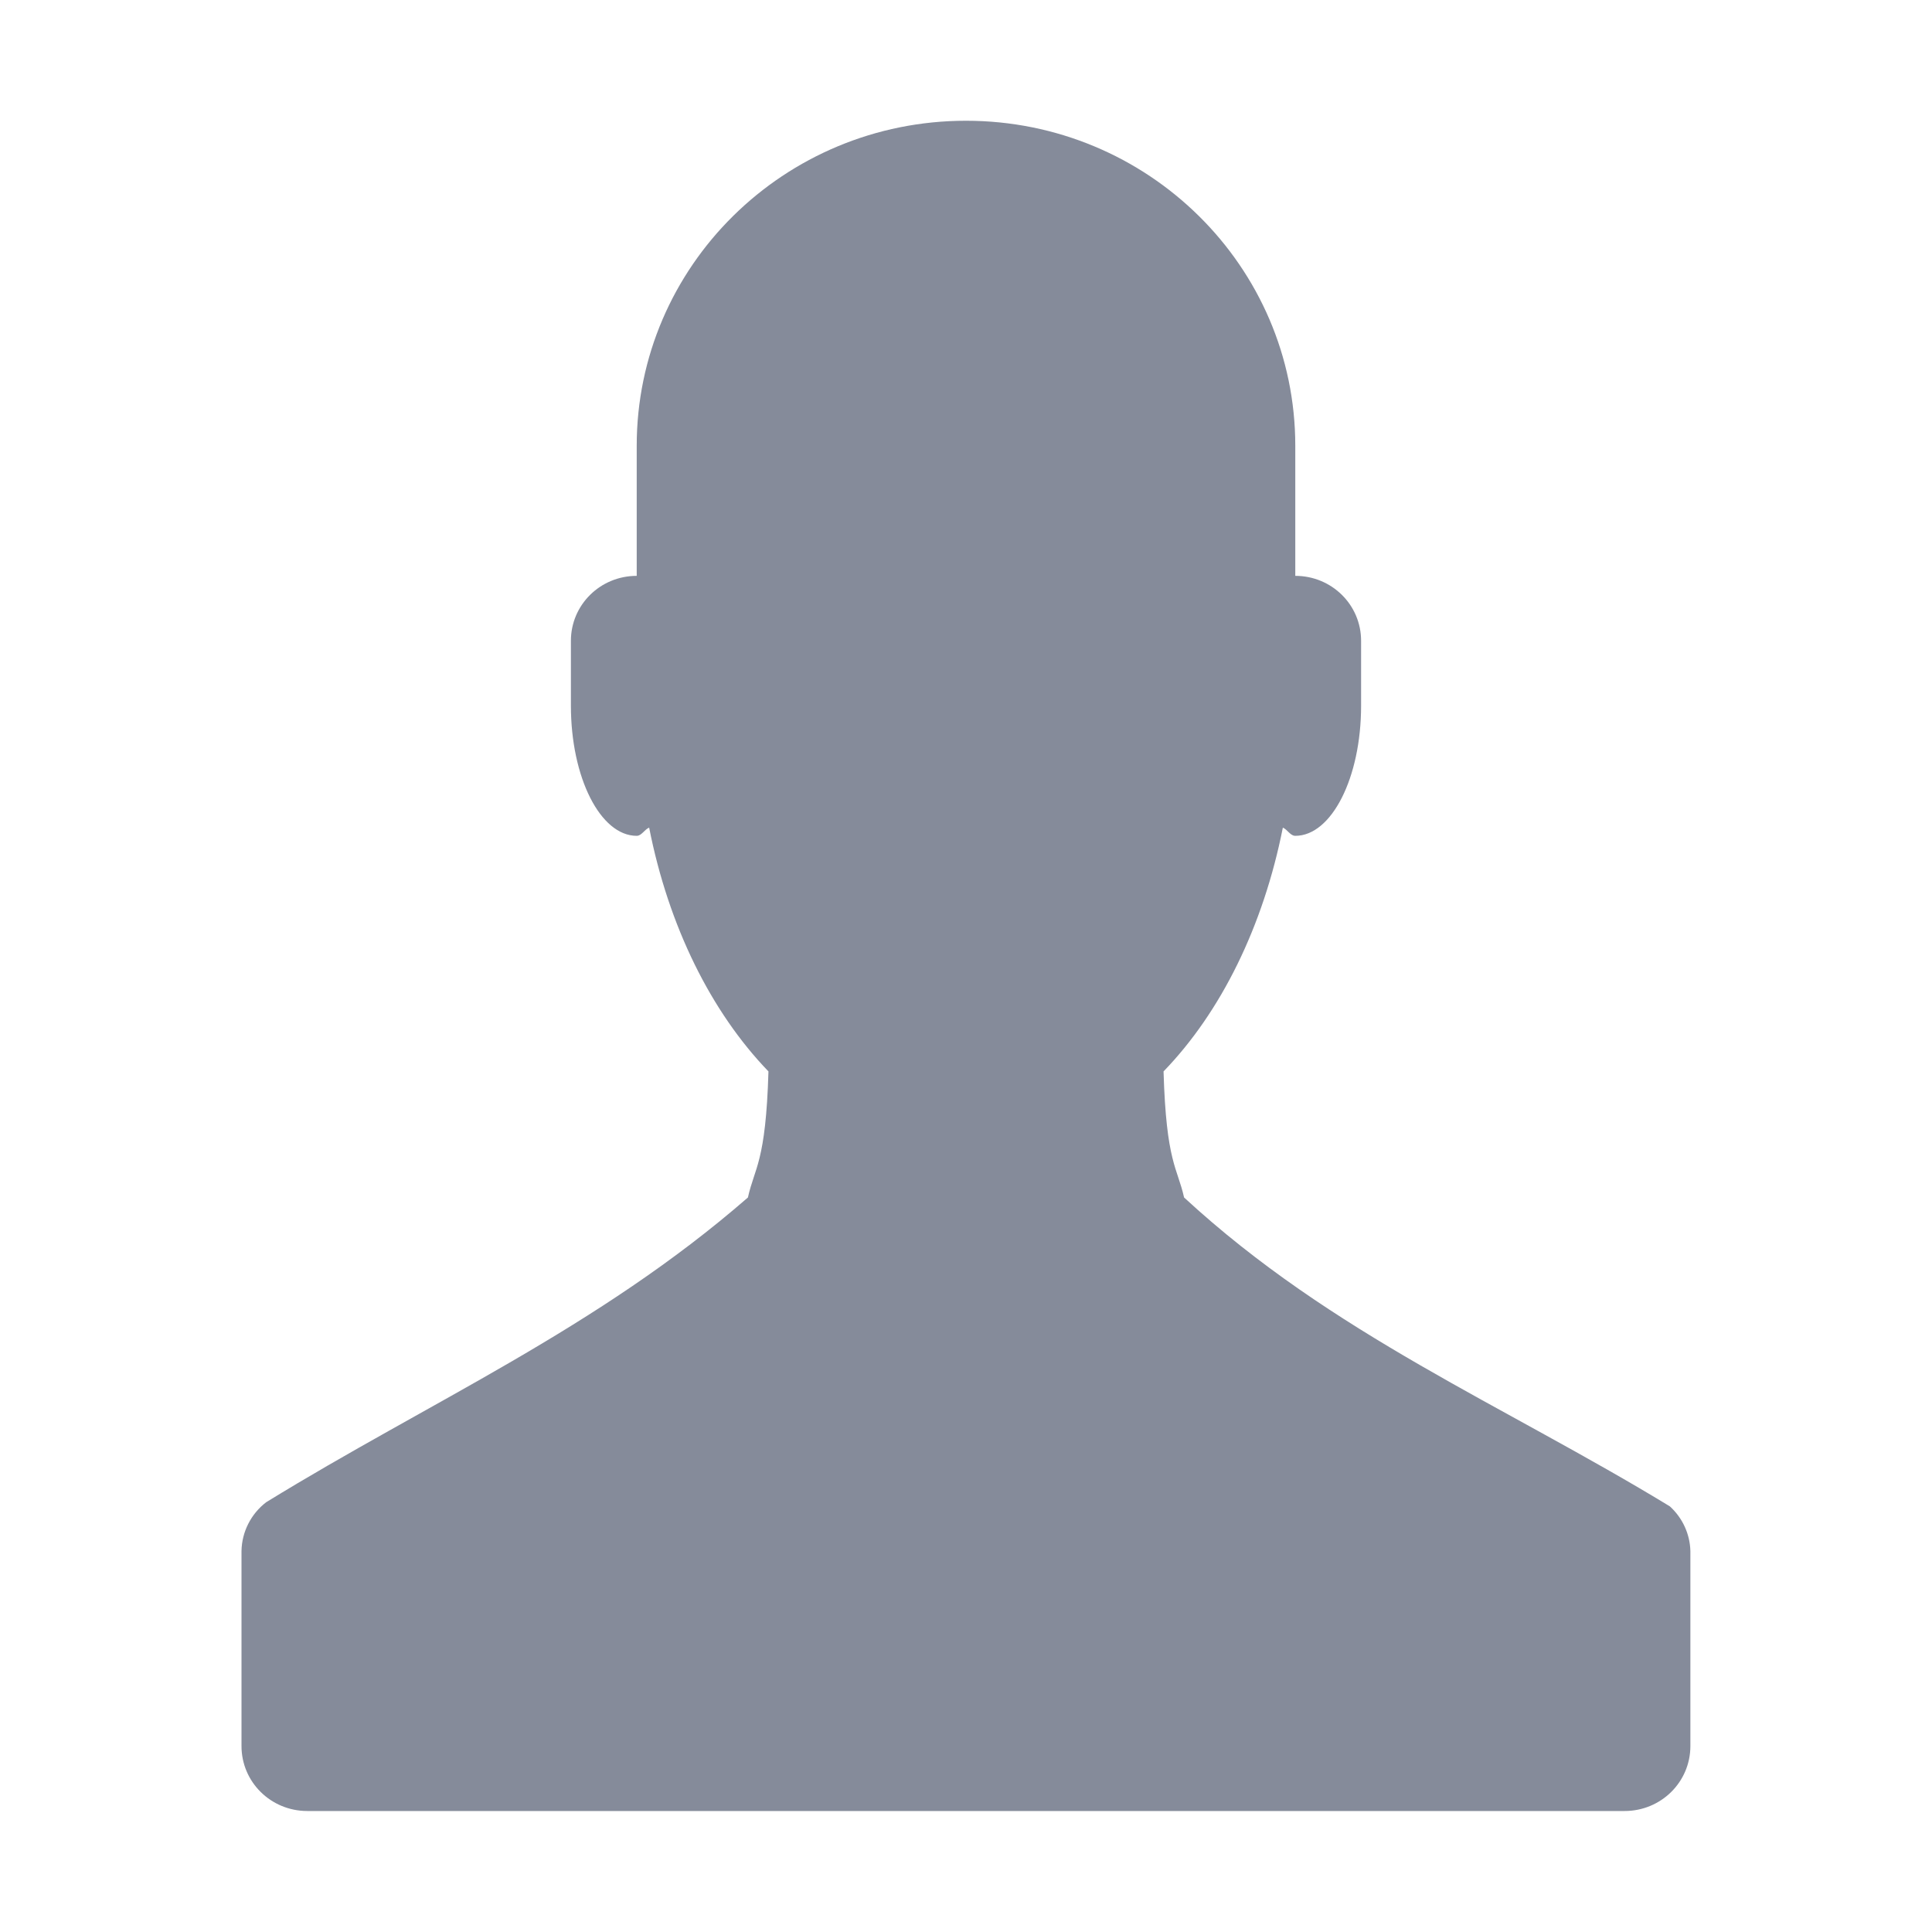
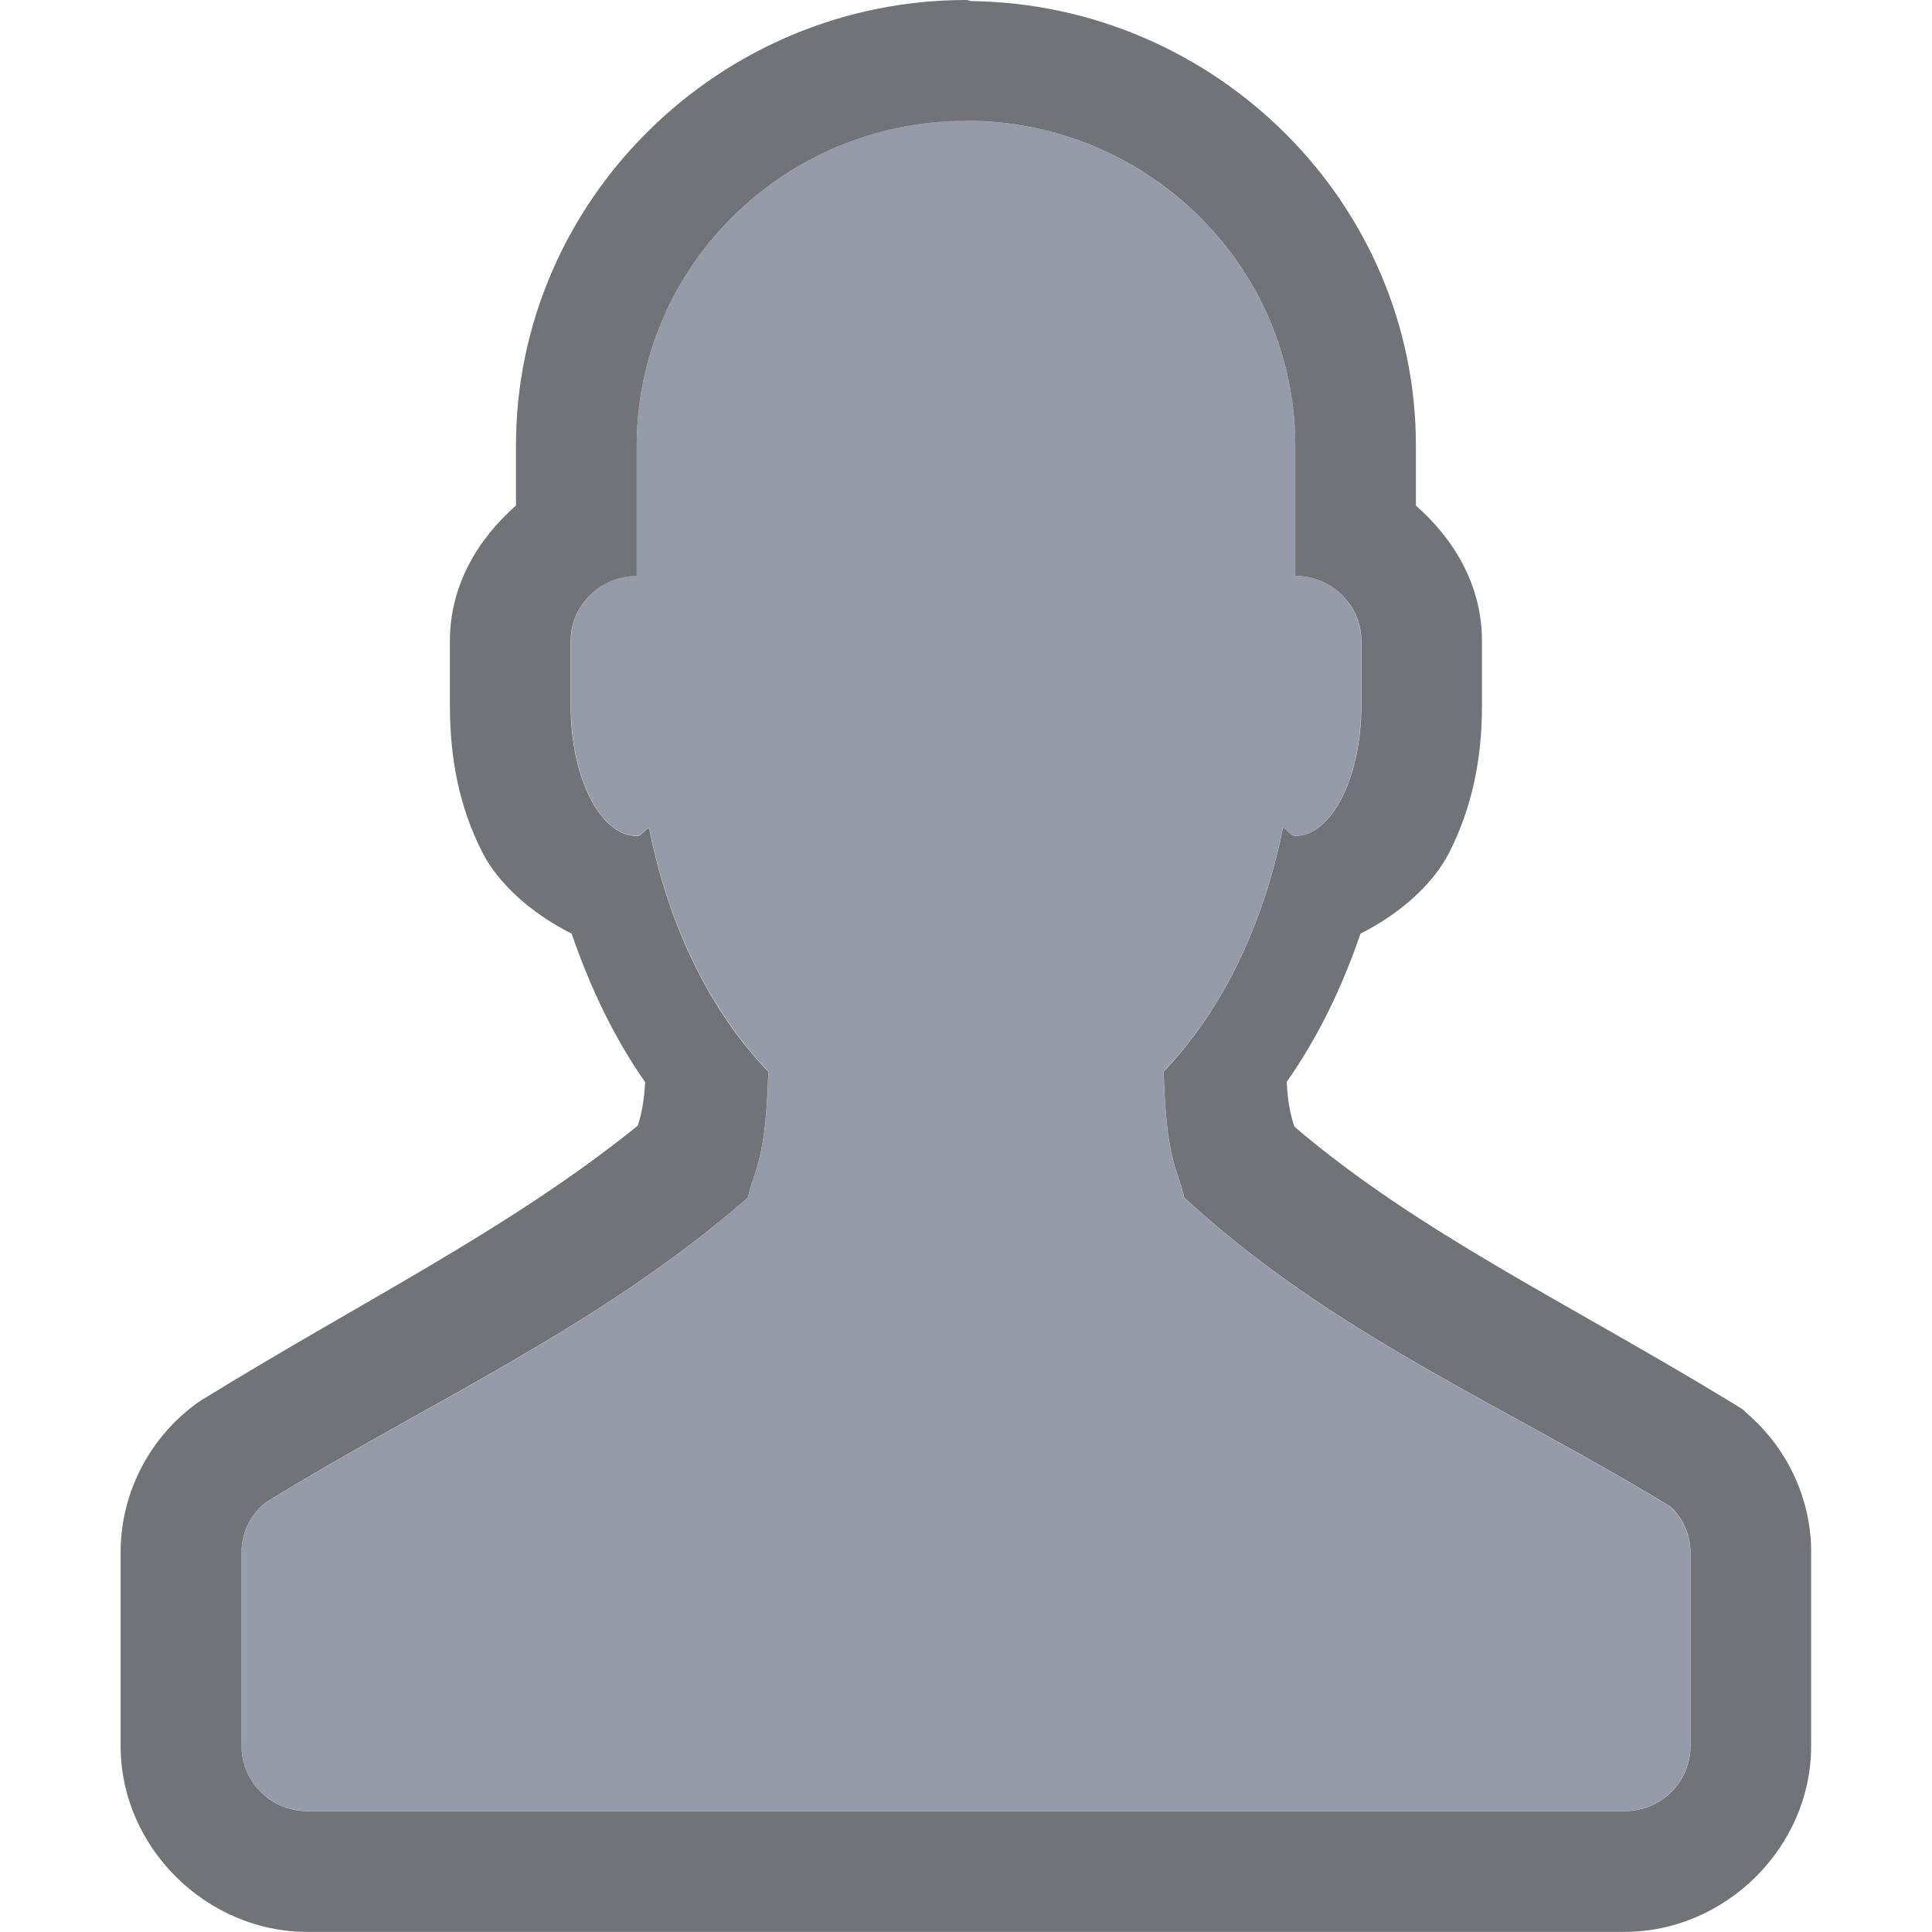
<svg xmlns="http://www.w3.org/2000/svg" width="16" height="16" version="1.1">
  <defs>
    <style id="current-color-scheme" type="text/css" />
  </defs>
-   <path d="m8 1a2.727 2.692 0 0 0-2.727 2.692v1.077c-0.302 0-0.545 0.24-0.545 0.538v0.538c0 0.594 0.244 1.077 0.545 1.077 0.04 0 0.064-0.052 0.103-0.068 0.161 0.817 0.513 1.527 0.988 2.019-0.022 0.755-0.116 0.797-0.17 1.044-1.249 1.087-2.631 1.688-3.99 2.524a0.531 0.524 0 0 0-0.204 0.404v1.615c0 0.298 0.243 0.538 0.545 0.538h10.909c0.302 0 0.545-0.24 0.545-0.538v-1.615a0.528 0.521 0 0 0-0.17-0.37c-1.379-0.84-2.797-1.426-4.023-2.558-0.055-0.247-0.148-0.289-0.17-1.044 0.476-0.492 0.826-1.202 0.988-2.019 0.038 0.016 0.062 0.068 0.103 0.068 0.301 0 0.545-0.482 0.545-1.077v-0.538c0-0.298-0.243-0.538-0.545-0.538v-1.077a2.727 2.692 0 0 0-2.727-2.692z" color="#000000" fill="#5c6478" fill-opacity=".749" overflow="visible" />
+   <path d="m8 0c-2.04 0-3.727 1.657-3.727 3.691v0.496c-0.322 0.283-0.547 0.667-0.547 1.121v0.537c0 0.434 0.076 0.835 0.268 1.213 0.129 0.254 0.399 0.503 0.74 0.674 0.154 0.447 0.35 0.86 0.609 1.23-0.01 0.188-0.042 0.303-0.062 0.361-1.062 0.857-2.262 1.441-3.602 2.266l-0.045 0.029-0.041 0.031c-0.364 0.281-0.585 0.715-0.594 1.178v1.633c0 0.842 0.713 1.539 1.545 1.539h10.91c0.832 0 1.545-0.697 1.545-1.539v-1.641c-0.01-0.415-0.193-0.807-0.498-1.084l-0.07-0.064-0.082-0.051c-1.373-0.837-2.595-1.408-3.629-2.289-0.021-0.06-0.055-0.177-0.064-0.371 0.26-0.371 0.458-0.781 0.611-1.228 0.34-0.171 0.608-0.42 0.736-0.674 0.191-0.378 0.27-0.779 0.27-1.213v-0.537c0-0.454-0.225-0.838-0.547-1.121v-0.496c0-2.018-1.663-3.656-3.682-3.682-0.016-2.0137e-4 -0.029-0.01-0.045-0.01zm0 1a2.727 2.692 0 0 1 2.727 2.691v1.078c0.302 0 0.547 0.241 0.547 0.539v0.537c-1e-6 0.594-0.246 1.078-0.547 1.078-0.04 0-0.063-0.052-0.102-0.068-0.163 0.817-0.513 1.527-0.988 2.019 0.022 0.755 0.115 0.796 0.17 1.043 1.226 1.132 2.644 1.717 4.023 2.557a0.528 0.521 0 0 1 0.17 0.371v1.615c0 0.298-0.243 0.539-0.545 0.539h-10.91c-0.302 0-0.545-0.241-0.545-0.539v-1.615a0.531 0.524 0 0 1 0.203-0.404c1.358-0.837 2.741-1.437 3.99-2.523 0.055-0.247 0.148-0.288 0.17-1.043-0.476-0.492-0.827-1.202-0.988-2.019-0.038 0.016-0.061 0.068-0.102 0.068-0.301 0-0.547-0.484-0.547-1.078v-0.537c0-0.298 0.245-0.539 0.547-0.539v-1.078a2.727 2.692 0 0 1 2.727-2.691z" color="#000000" color-rendering="auto" dominant-baseline="auto" fill="#25282f" image-rendering="auto" opacity=".65" shape-rendering="auto" solid-color="#000000" style="font-feature-settings:normal;font-variant-alternates:normal;font-variant-caps:normal;font-variant-ligatures:normal;font-variant-numeric:normal;font-variant-position:normal;isolation:auto;mix-blend-mode:normal;shape-padding:0;text-decoration-color:#000000;text-decoration-line:none;text-decoration-style:solid;text-indent:0;text-orientation:mixed;text-transform:none;white-space:normal" />
+   <path d="m8 1a2.727 2.692 0 0 0-2.727 2.692v1.077c-0.302 0-0.545 0.24-0.545 0.538v0.538c0 0.594 0.244 1.077 0.545 1.077 0.04 0 0.064-0.052 0.103-0.068 0.161 0.817 0.513 1.527 0.988 2.019-0.022 0.755-0.116 0.797-0.17 1.044-1.249 1.087-2.631 1.688-3.99 2.524a0.531 0.524 0 0 0-0.204 0.404v1.615c0 0.298 0.243 0.538 0.545 0.538h10.909c0.302 0 0.545-0.24 0.545-0.538v-1.615a0.528 0.521 0 0 0-0.17-0.37c-1.379-0.84-2.797-1.426-4.023-2.558-0.055-0.247-0.148-0.289-0.17-1.044 0.476-0.492 0.826-1.202 0.988-2.019 0.038 0.016 0.062 0.068 0.103 0.068 0.301 0 0.545-0.482 0.545-1.077v-0.538c0-0.298-0.243-0.538-0.545-0.538v-1.077a2.727 2.692 0 0 0-2.727-2.692z" color="#000000" fill="#5c657a" opacity=".65" overflow="visible" />
</svg>
